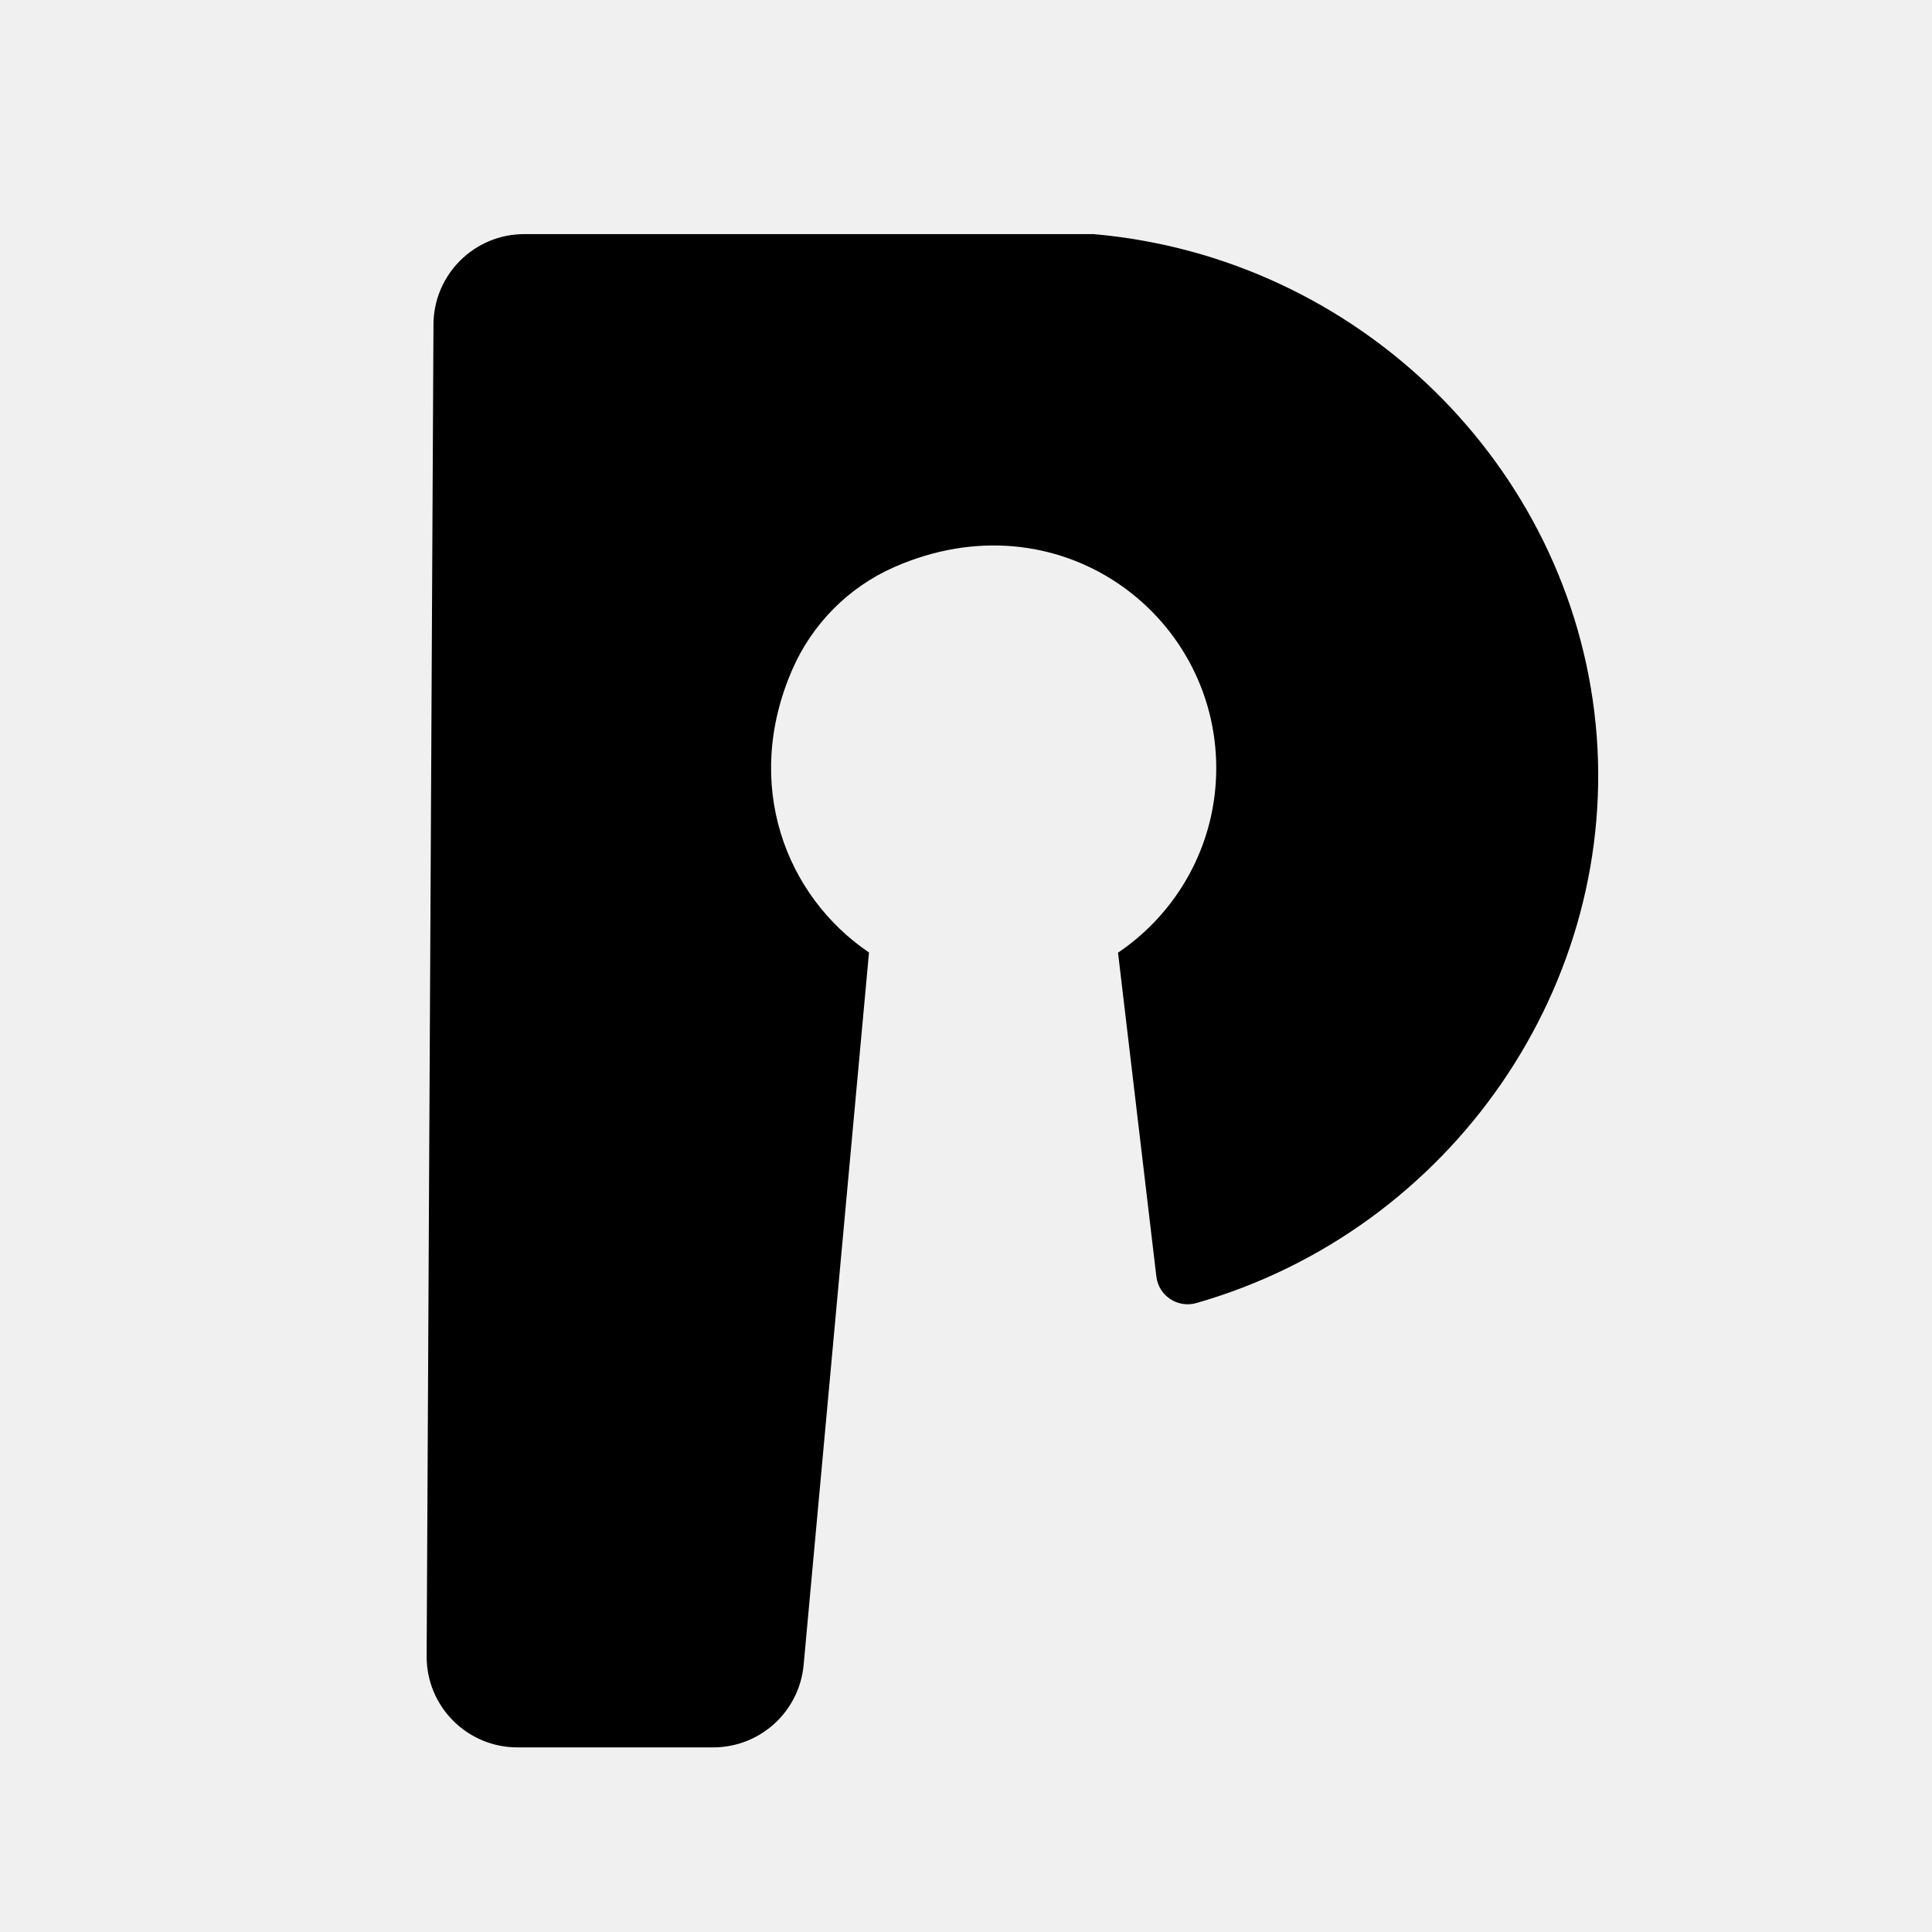
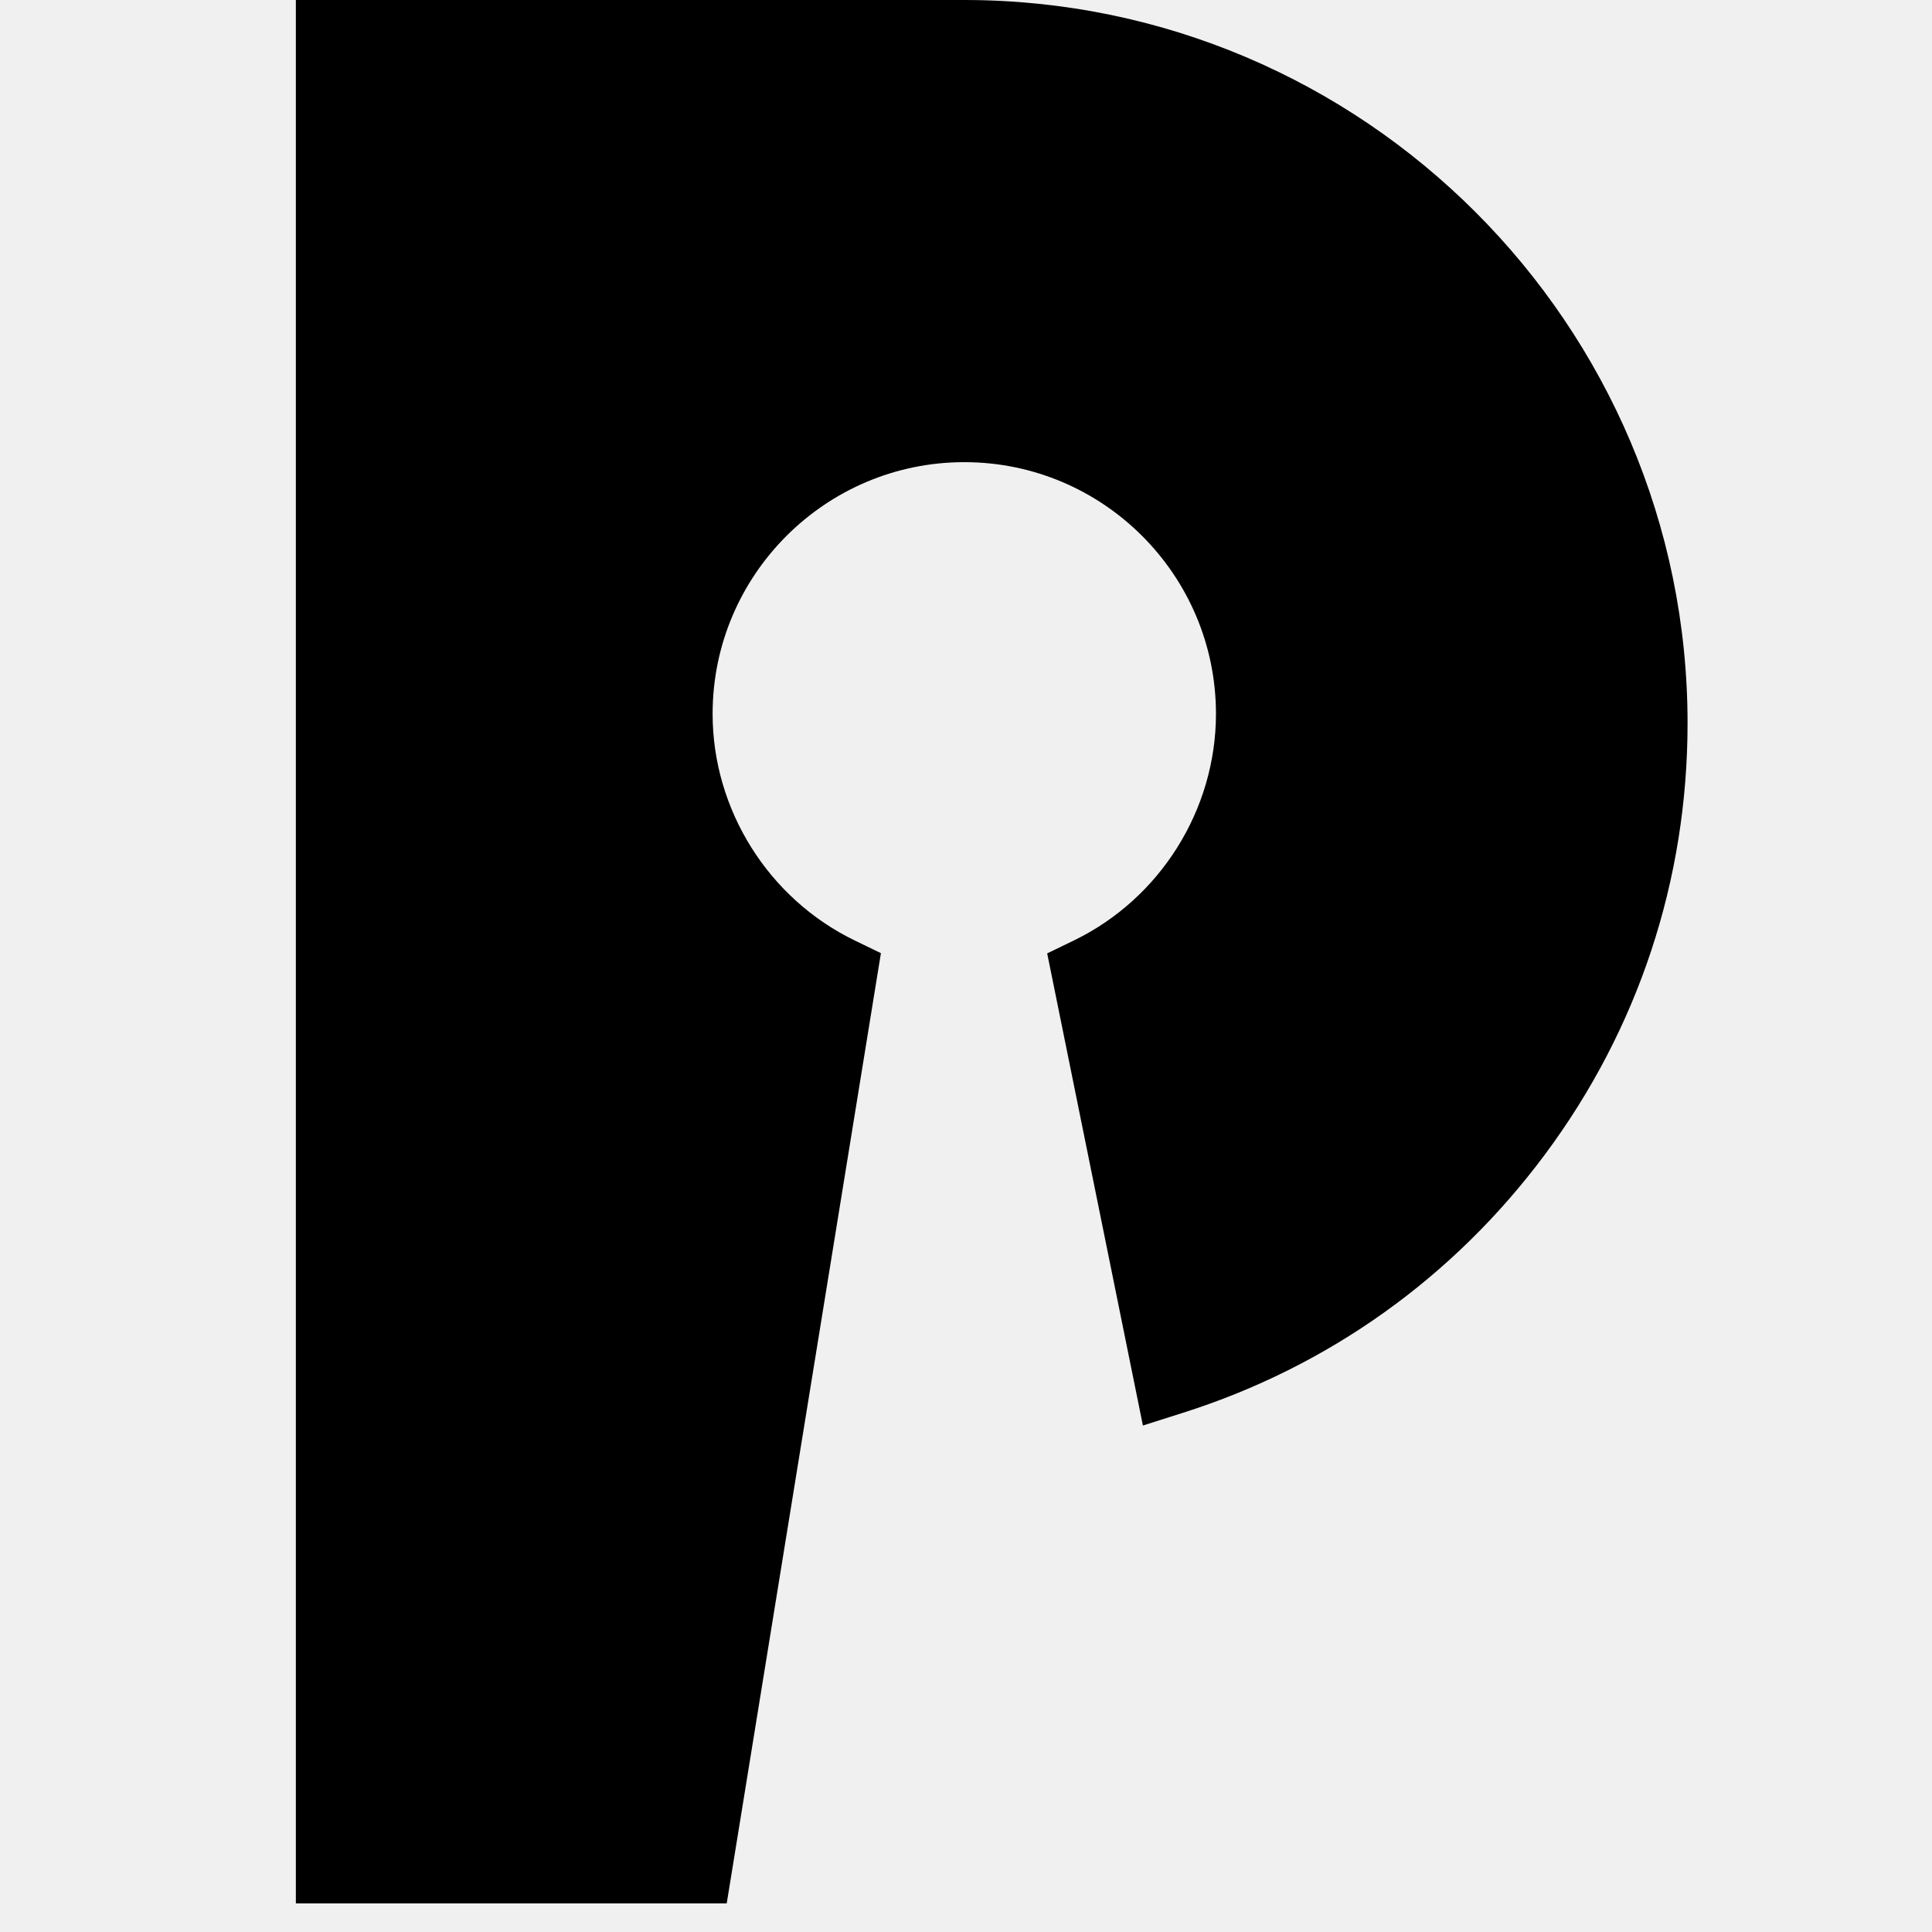
<svg xmlns="http://www.w3.org/2000/svg" id="a" viewBox="0 0 1015 1015">
-   <path id="a" d="M838.28,380.27c-13.38-135.36-124.37-245.08-263.77-257.28h-299.08c-26.25,0-47.57,21.21-47.7,47.46-1.2,233.2-2.39,466.4-3.59,699.61-.14,26.44,21.26,47.95,47.7,47.95h102.86c24.66,0,45.25-18.79,47.5-43.35,11.45-124.75,22.89-249.51,34.34-374.26-43.84-29.69-66.46-88.34-40.37-148.47,10.44-24.06,29.57-43.41,53.58-53.98,86.02-37.84,169.22,24.14,169.22,105.56,0,40.38-20.47,75.98-51.6,96.99,6.71,56.71,13.42,113.43,20.14,170.14,1.2,10.14,11.21,16.74,21.03,13.93,134.16-38.42,223.25-167.79,209.75-304.31Z" />
+   <path d="M506.6,0c209.52,0,379.98,170.45,379.98,379.96,0,82.33-25.9,160.68-74.91,226.54-48.04,64.59-113.78,111.51-190.13,135.71l-21.1,6.7-50.29-248.04,13.91-6.73c45.41-21.95,74.76-68.71,74.76-119.11,0-72.91-59.31-132.23-132.21-132.23s-132.23,59.32-132.23,132.23c0,50.4,29.36,97.16,74.77,119.11l13.65,6.61-81.01,499.24h-226.36V0h351.18Z" />
  <style>
     @media (prefers-color-scheme: dark) {
            #a path {
                fill: #ffffff;
            }
        }

        @media (prefers-color-scheme: light) {
            #a path {
                fill: #000000;
            }
        }
    </style>
</svg>
